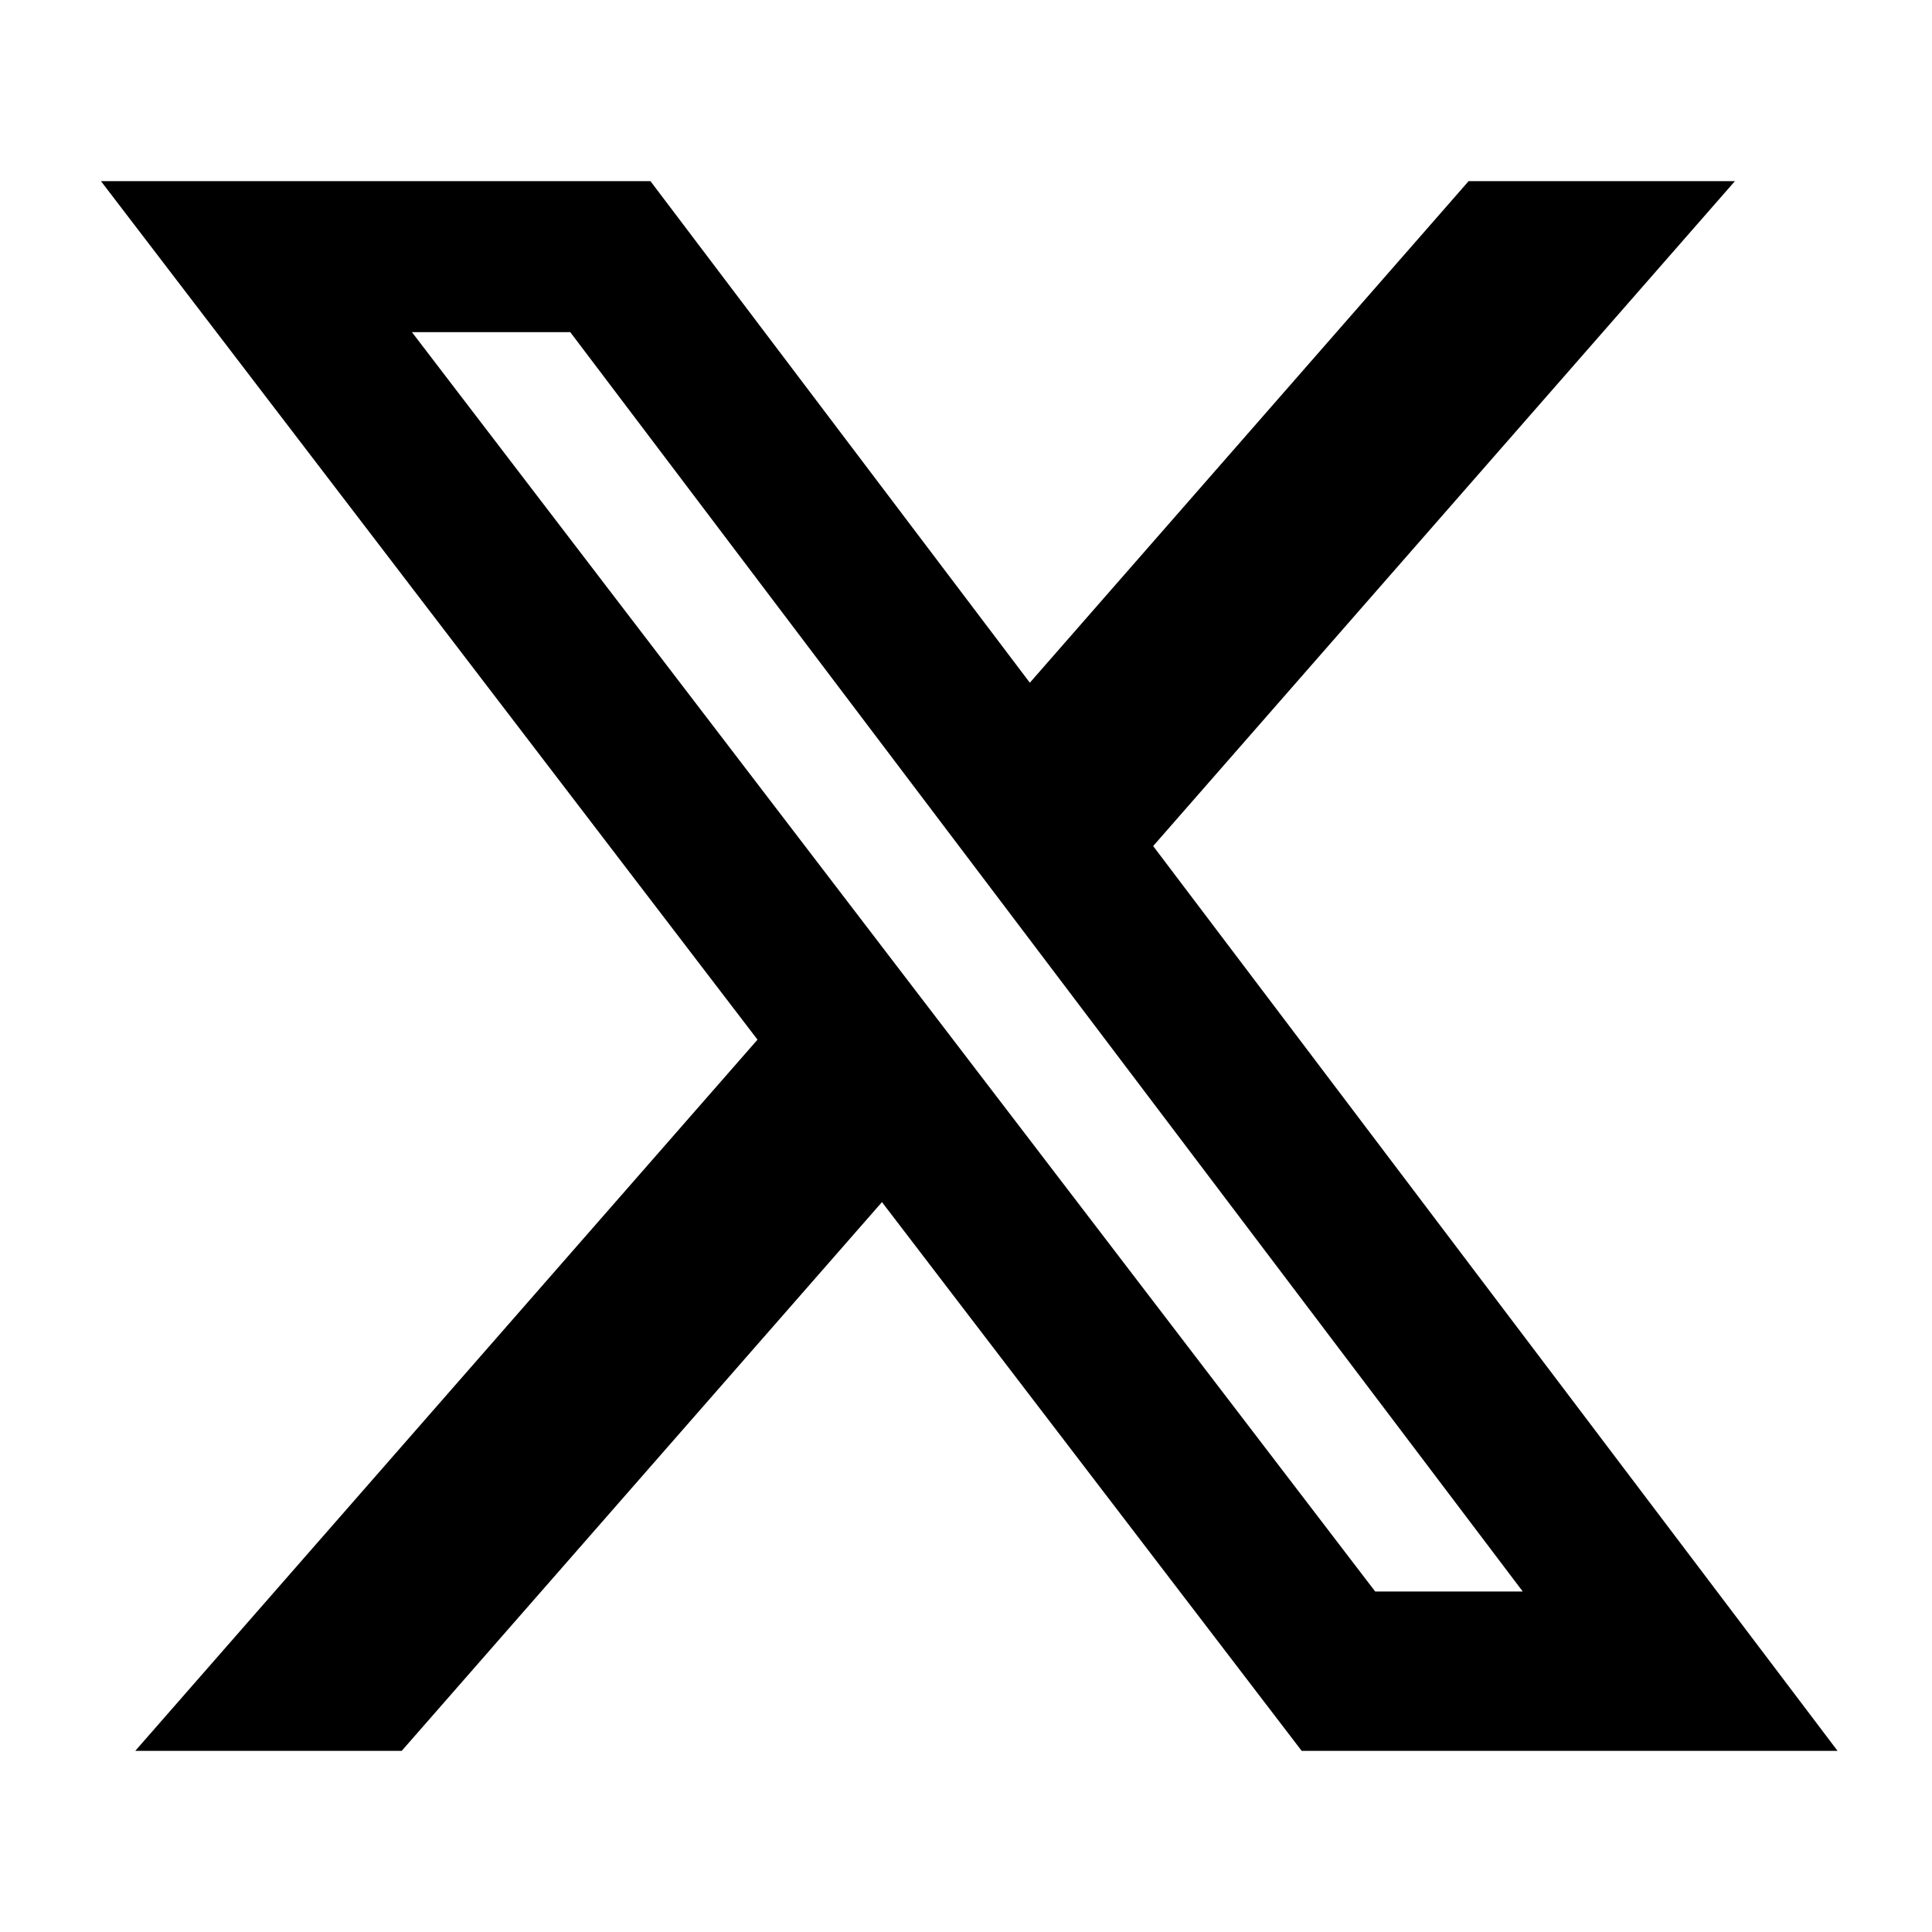
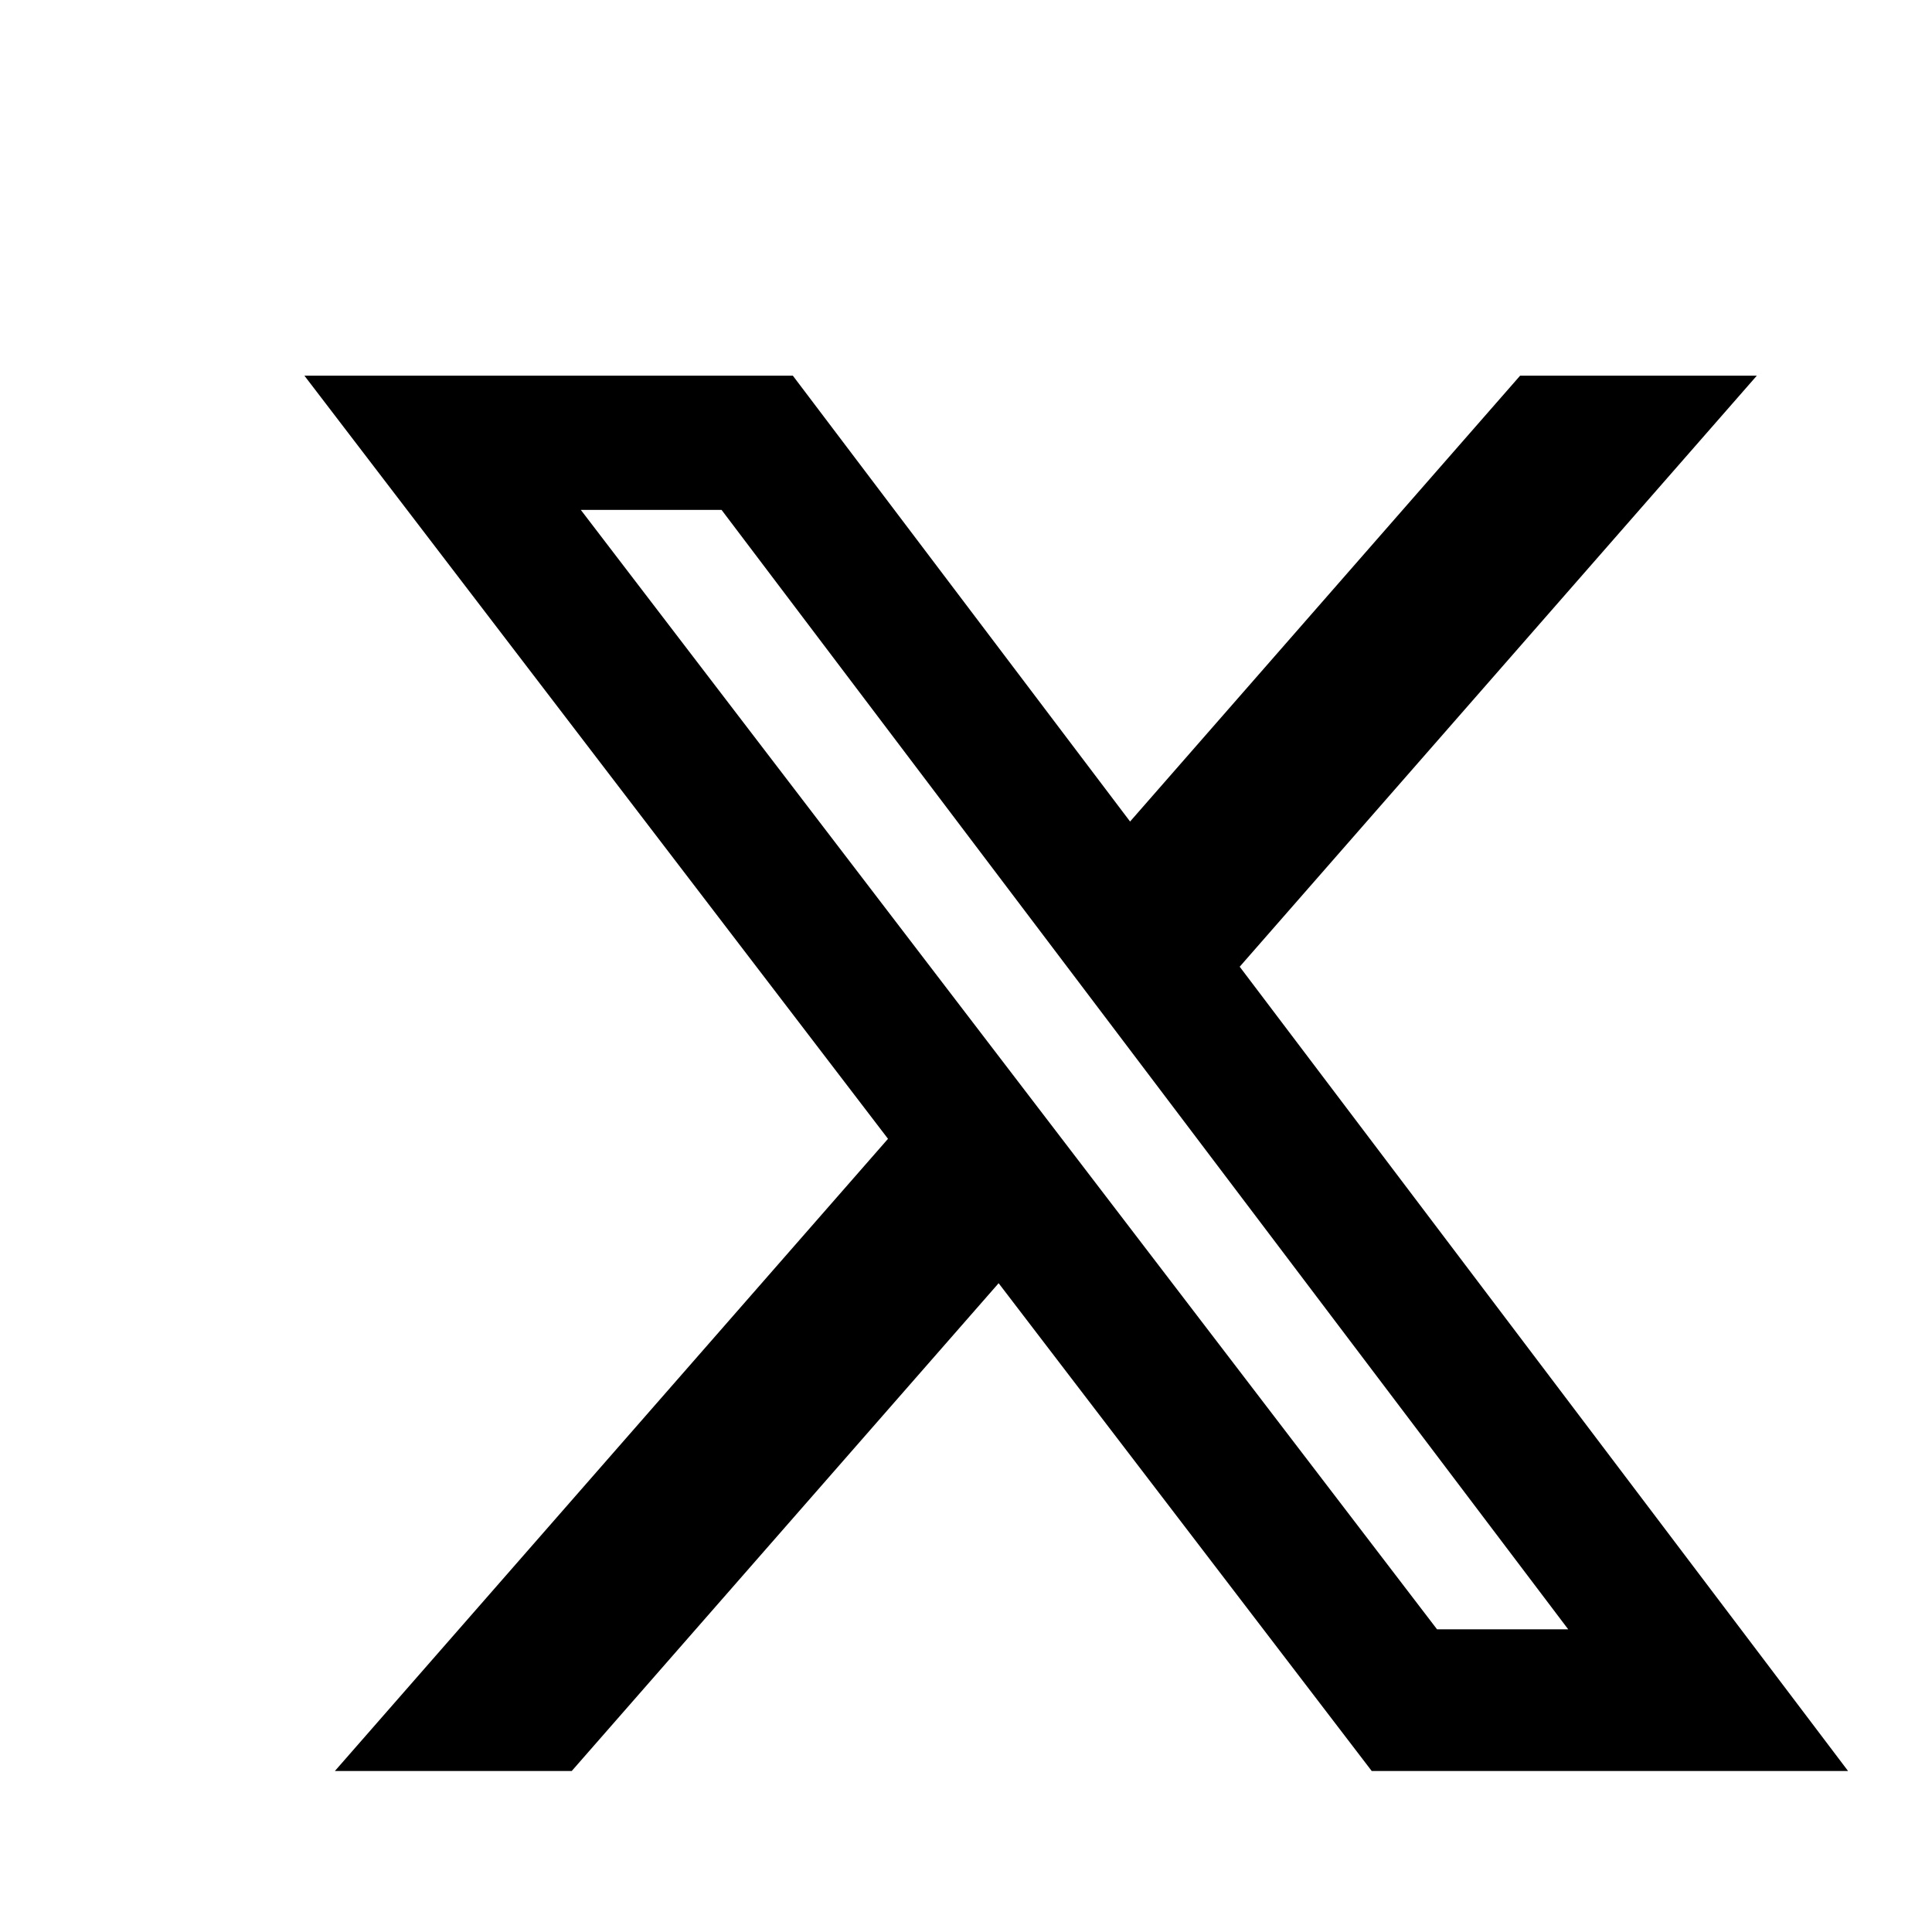
- <svg xmlns="http://www.w3.org/2000/svg" viewBox="0 0 24 24" aria-hidden="true" class="r-4qtqp9 r-yyyyoo r-dnmrzs r-bnwqim r-lrvibr r-m6rgpd r-lrsllp r-1nao33i r-16y2uox r-8kz0gk">
+ <svg xmlns="http://www.w3.org/2000/svg" viewBox="-3 -3 27 27" aria-hidden="true" class="r-4qtqp9 r-yyyyoo r-dnmrzs r-bnwqim r-lrvibr r-m6rgpd r-lrsllp r-1nao33i r-16y2uox r-8kz0gk">
  <g>
    <path d="M18.244 2.25h3.308l-7.227 8.26 8.502 11.24H16.17l-5.214-6.817L4.99 21.75H1.68l7.73-8.835L1.254 2.25H8.08l4.713 6.231zm-1.161 17.52h1.833L7.084 4.126H5.117z" />
  </g>
</svg>
